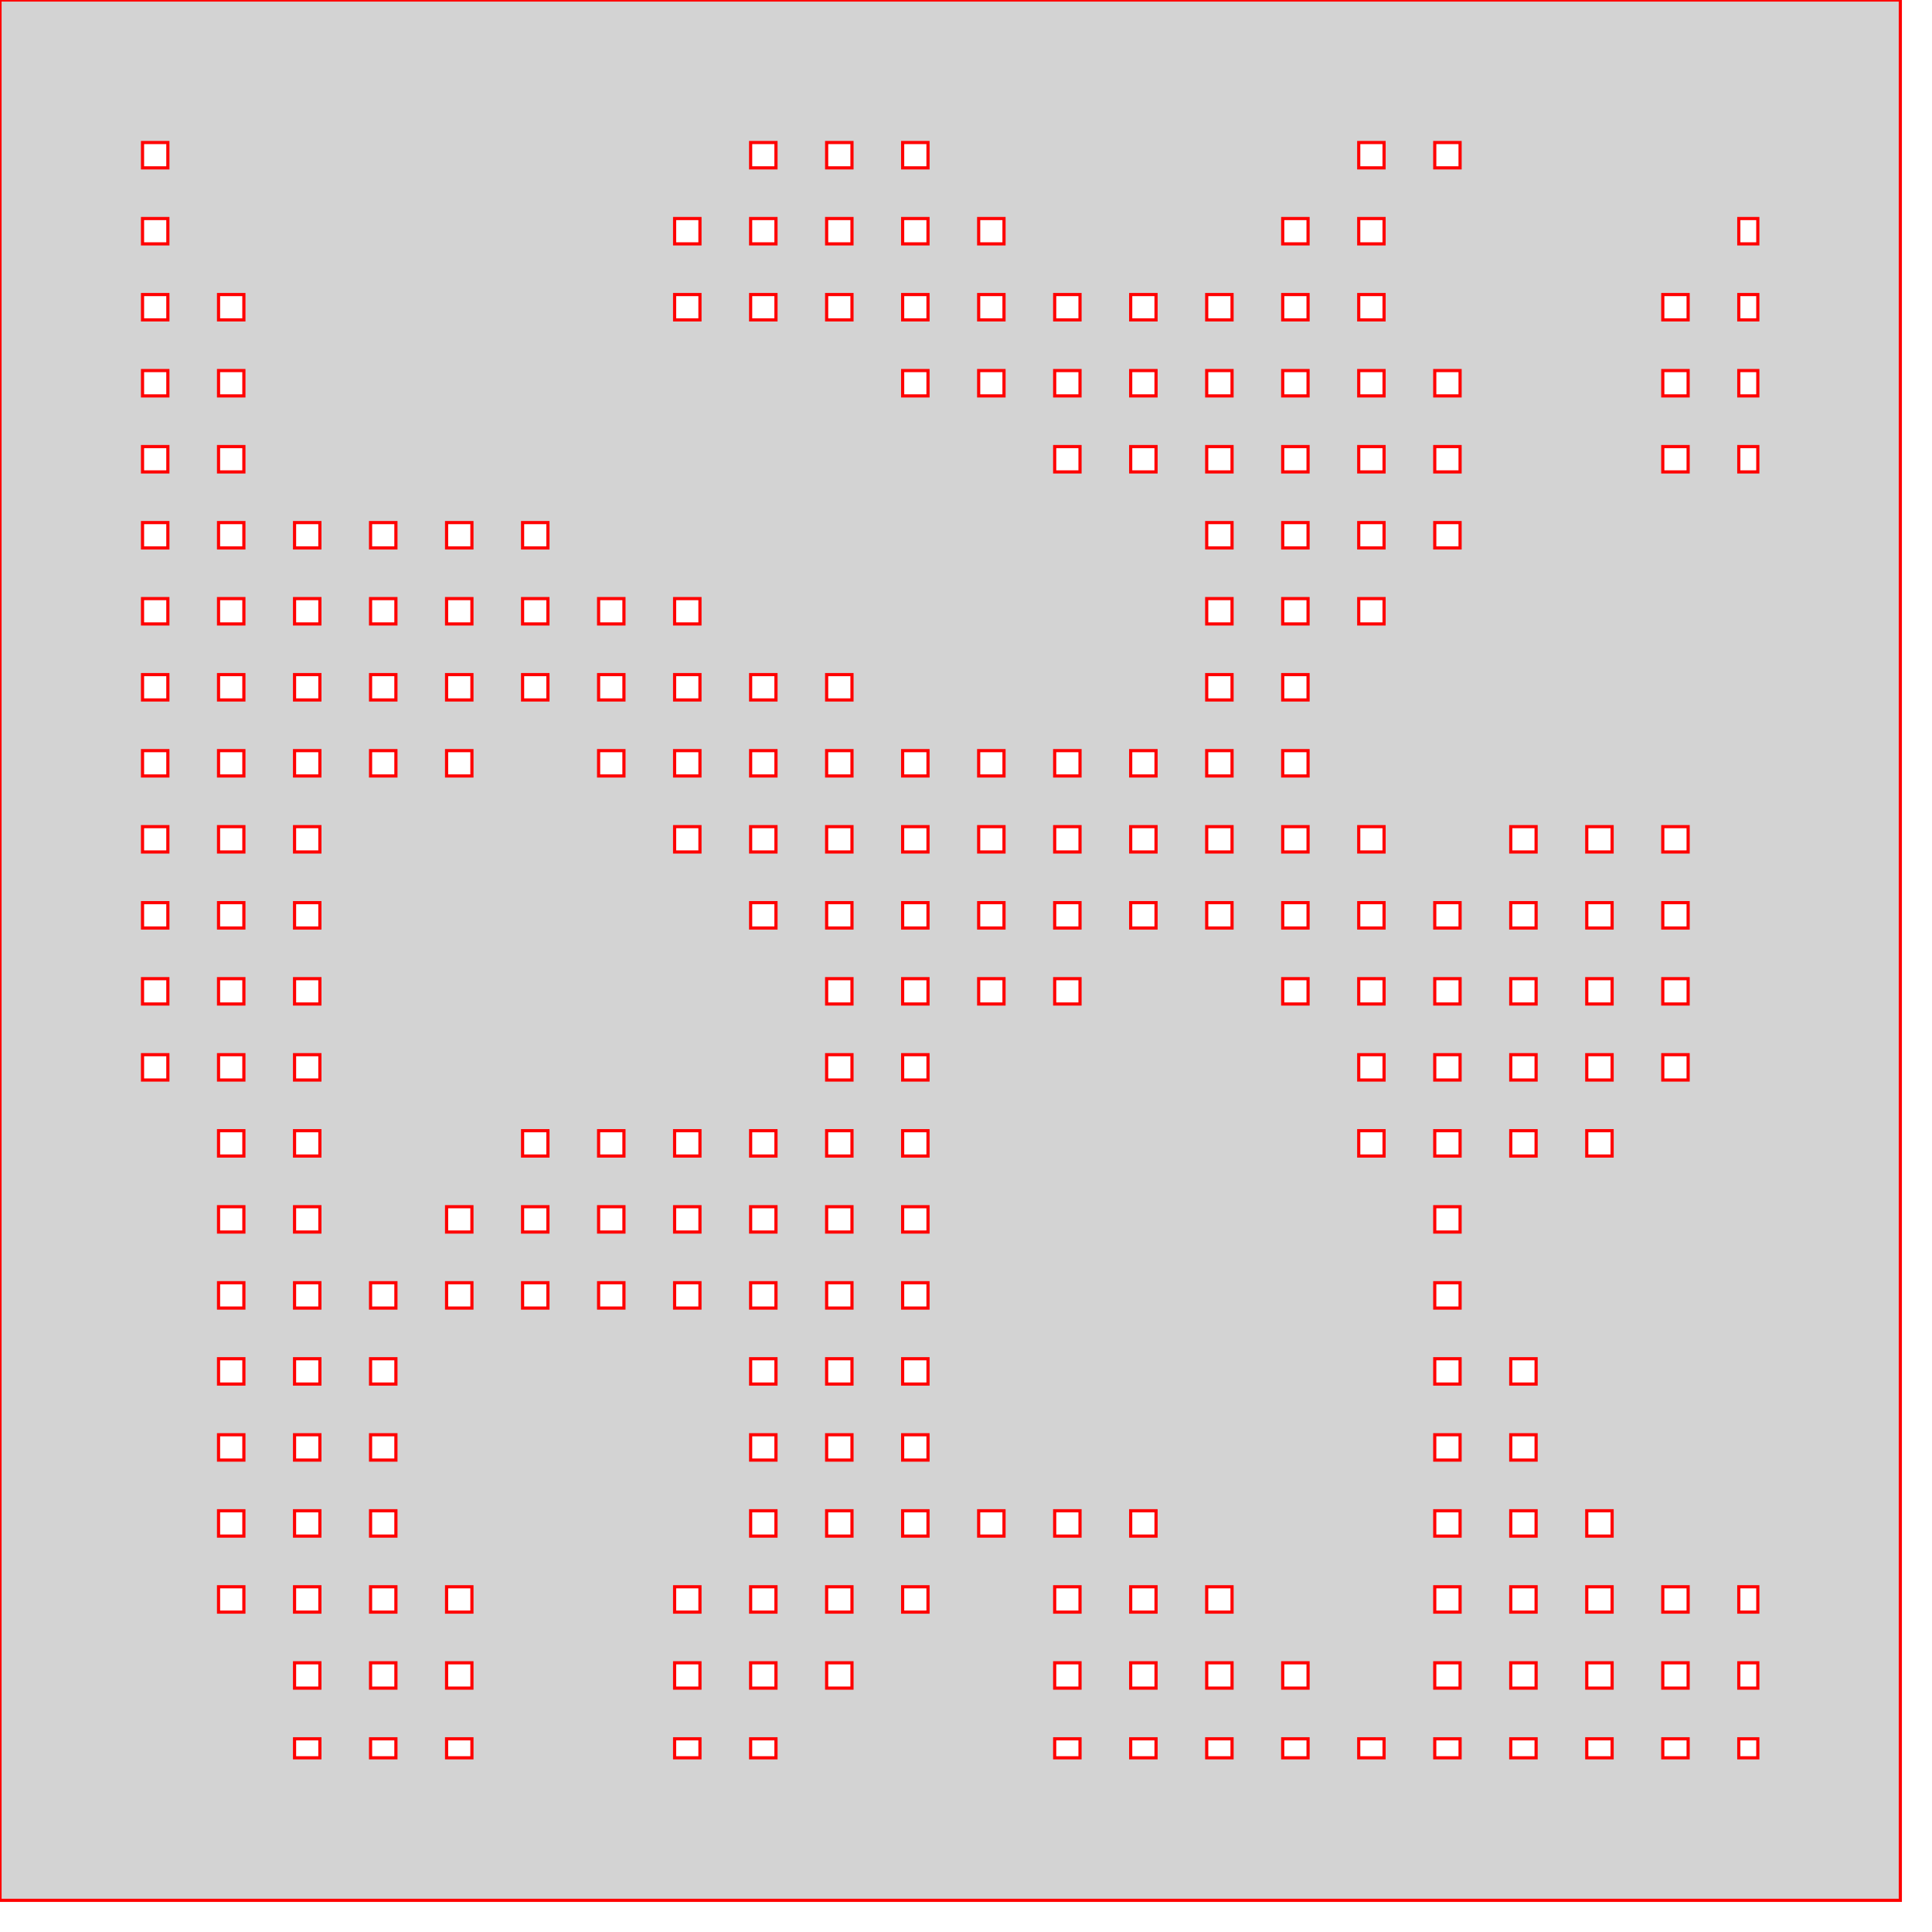
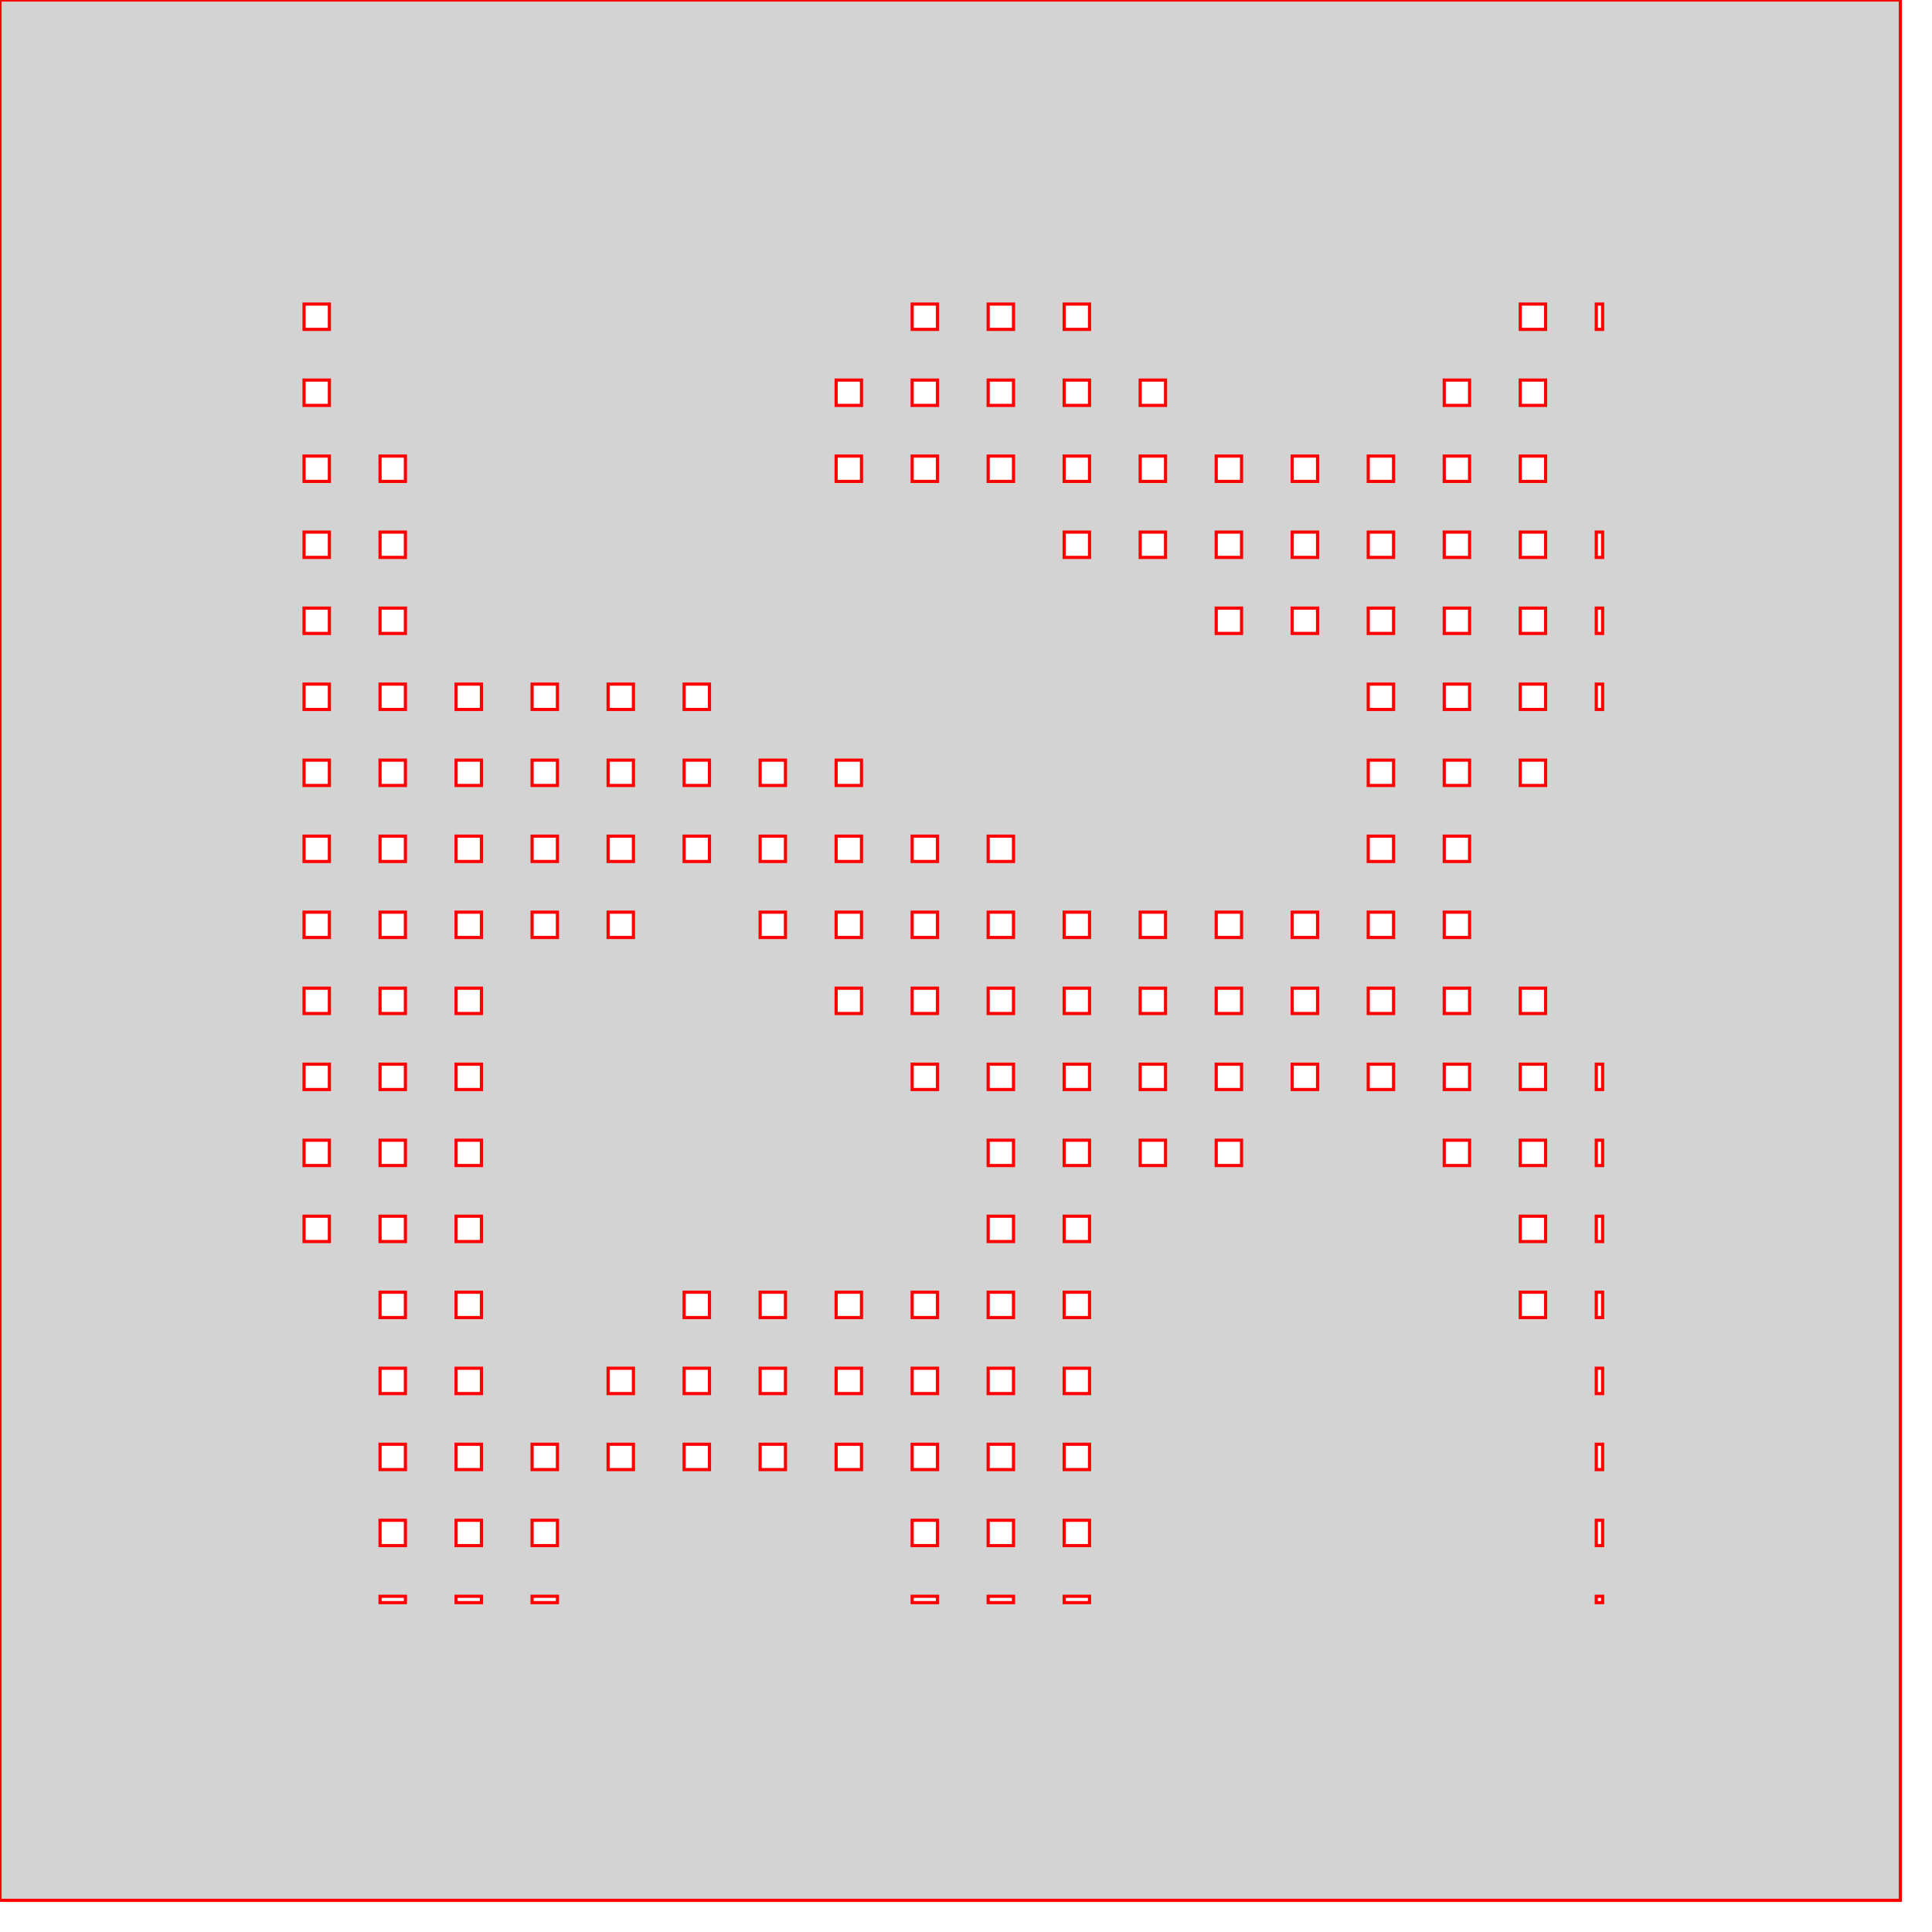
<svg xmlns="http://www.w3.org/2000/svg" version="1.1" width="3in" height="3in" viewBox="0 0 3.05 3.05">
  <g fill="#d3d3d3" fill-rule="evenodd" stroke="#ff0000" stroke-width="0.005" stroke-linecap="butt" stroke-linejoin="miter" stroke-miterlimit="10" stroke-dasharray="" stroke-dashoffset="0" font-family="none" font-weight="none" font-size="none" text-anchor="none" style="mix-blend-mode: normal">
-     <path d="M0,3v-3h3v3zM0.265,0.265h-0.04v-0.04h0.04zM1.185,0.265l0,-0.04h0.04v0.04zM1.305,0.265v-0.04h0.04v0.04zM1.425,0.265l0,-0.04h0.04v0.04zM2.145,0.265l0,-0.04h0.04v0.04zM2.265,0.265v-0.04h0.04v0.04zM0.265,0.345v0.04l-0.04,0v-0.04zM1.065,0.385v-0.04h0.04v0.04zM1.185,0.385v-0.04h0.04v0.04zM1.305,0.385v-0.04h0.04v0.04zM1.425,0.385v-0.04h0.04v0.04zM1.545,0.385v-0.04h0.04v0.04zM2.025,0.385v-0.04h0.04v0.04zM2.145,0.385v-0.04h0.04v0.04zM2.745,0.385v-0.04l0.03,0l0,0.04zM0.265,0.465v0.04l-0.04,0v-0.04zM0.345,0.505v-0.04h0.04v0.04zM1.065,0.505v-0.04h0.04v0.04zM1.185,0.505v-0.04h0.04v0.04zM1.305,0.505v-0.04h0.04v0.04zM1.425,0.505v-0.04h0.04v0.04zM1.545,0.505v-0.04h0.04v0.04zM1.665,0.505v-0.04h0.04v0.04zM1.785,0.505v-0.04h0.04v0.04zM1.905,0.505v-0.04h0.04v0.04zM2.025,0.505v-0.04h0.04v0.04zM2.145,0.505v-0.04h0.04v0.04zM2.625,0.505v-0.04h0.04v0.04zM2.745,0.505v-0.04h0.03l0,0.04zM0.265,0.585v0.04l-0.04,0v-0.04zM0.345,0.625v-0.04h0.04v0.04zM1.425,0.625v-0.04h0.04v0.04zM1.545,0.625v-0.04h0.04v0.04zM1.665,0.625v-0.04h0.04v0.04zM1.785,0.625v-0.04h0.04v0.04zM1.905,0.625v-0.04h0.04v0.04zM2.025,0.625v-0.04h0.04v0.04zM2.145,0.625v-0.04h0.04v0.04zM2.265,0.625v-0.04h0.04v0.04zM2.625,0.625v-0.04h0.04v0.04zM2.745,0.625v-0.04h0.03l0,0.04zM0.265,0.705v0.04l-0.04,0v-0.04zM0.345,0.745v-0.04h0.04v0.04zM1.665,0.745v-0.04h0.04v0.04zM1.785,0.745v-0.04h0.04v0.04zM1.905,0.745v-0.04h0.04v0.04zM2.025,0.745v-0.04h0.04v0.04zM2.145,0.745v-0.04h0.04v0.04zM2.265,0.745v-0.04h0.04v0.04zM2.625,0.745v-0.04h0.04v0.04zM2.745,0.745v-0.04l0.03,0l0,0.04zM0.265,0.825v0.04l-0.04,0v-0.04zM0.345,0.865v-0.04h0.04v0.04zM0.465,0.865v-0.04h0.04v0.04zM0.585,0.865v-0.04h0.04v0.04zM0.705,0.865v-0.04h0.04v0.04zM0.825,0.865v-0.04h0.04v0.04zM1.905,0.865v-0.04h0.04v0.04zM2.025,0.865v-0.04h0.04v0.04zM2.145,0.865v-0.04h0.04v0.04zM2.265,0.865v-0.04h0.04v0.04zM0.265,0.945v0.04l-0.04,0v-0.04zM0.345,0.985v-0.04h0.04v0.04zM0.465,0.985v-0.04h0.04v0.04zM0.585,0.985v-0.04h0.04v0.04zM0.705,0.985v-0.04h0.04v0.04zM0.825,0.985v-0.04h0.04v0.04zM0.945,0.985v-0.04h0.04v0.04zM1.065,0.985v-0.04h0.04v0.04zM1.905,0.985v-0.04h0.04v0.04zM2.025,0.985v-0.04h0.04v0.04zM2.145,0.985v-0.04h0.04v0.04zM0.265,1.065v0.04h-0.04v-0.04zM0.345,1.105v-0.04h0.04v0.04zM0.465,1.105v-0.04h0.04v0.04zM0.585,1.105v-0.04h0.04v0.04zM0.705,1.105v-0.04h0.04v0.04zM0.825,1.105v-0.04h0.04v0.04zM0.945,1.105v-0.04h0.04v0.04zM1.065,1.105v-0.04h0.04v0.04zM1.185,1.105v-0.04h0.04v0.04zM1.305,1.105v-0.04h0.04v0.04zM1.905,1.105v-0.04h0.04v0.04zM2.025,1.105v-0.04h0.04v0.04zM0.265,1.185v0.04l-0.04,0v-0.04zM0.345,1.225v-0.04h0.04v0.04zM0.465,1.225v-0.04h0.04v0.04zM0.585,1.225v-0.04h0.04v0.04zM0.705,1.225v-0.04h0.04v0.04zM0.945,1.225v-0.04h0.04v0.04zM1.065,1.225v-0.04h0.04v0.04zM1.185,1.225v-0.04h0.04v0.04zM1.305,1.225v-0.04h0.04v0.04zM1.425,1.225v-0.04h0.04v0.04zM1.545,1.225v-0.04h0.04v0.04zM1.665,1.225v-0.04h0.04v0.04zM1.785,1.225v-0.04h0.04v0.04zM1.905,1.225v-0.04h0.04v0.04zM2.025,1.225v-0.04h0.04v0.04zM0.265,1.305v0.04l-0.04,0v-0.04zM0.345,1.345v-0.04h0.04v0.04zM0.465,1.345v-0.04h0.04v0.04zM1.065,1.345v-0.04h0.04v0.04zM1.185,1.345v-0.04h0.04v0.04zM1.305,1.345v-0.04h0.04v0.04zM1.425,1.345v-0.04h0.04v0.04zM1.545,1.345v-0.04h0.04v0.04zM1.665,1.345v-0.04h0.04v0.04zM1.785,1.345v-0.04h0.04v0.04zM1.905,1.345v-0.04h0.04v0.04zM2.025,1.345v-0.04h0.04v0.04zM2.145,1.345v-0.04h0.04v0.04zM2.385,1.345v-0.04h0.04v0.04zM2.505,1.345v-0.04h0.04v0.04zM2.625,1.345v-0.04h0.04v0.04zM0.265,1.425v0.04l-0.04,0v-0.04zM0.345,1.465v-0.04h0.04v0.04zM0.465,1.465v-0.04h0.04v0.04zM1.185,1.465v-0.04h0.04v0.04zM1.305,1.465v-0.04h0.04v0.04zM1.425,1.465v-0.04h0.04v0.04zM1.545,1.465v-0.04h0.04v0.04zM1.665,1.465v-0.04h0.04v0.04zM1.785,1.465v-0.04h0.04v0.04zM1.905,1.465v-0.04h0.04v0.04zM2.025,1.465v-0.04h0.04v0.04zM2.145,1.465v-0.04h0.04v0.04zM2.265,1.465v-0.04h0.04v0.04zM2.385,1.465v-0.04h0.04v0.04zM2.505,1.465v-0.04h0.04v0.04zM2.625,1.465v-0.04h0.04v0.04zM0.265,1.545v0.04l-0.04,0v-0.04zM0.345,1.585v-0.04h0.04v0.04zM0.465,1.585v-0.04h0.04v0.04zM1.305,1.585v-0.04h0.04v0.04zM1.425,1.585v-0.04h0.04v0.04zM1.545,1.585v-0.04h0.04v0.04zM1.665,1.585v-0.04h0.04v0.04zM2.025,1.585v-0.04h0.04v0.04zM2.145,1.585v-0.04h0.04v0.04zM2.265,1.585v-0.04h0.04v0.04zM2.385,1.585v-0.04h0.04v0.04zM2.505,1.585v-0.04h0.04v0.04zM2.625,1.585v-0.04h0.04v0.04zM0.265,1.665v0.04l-0.04,0v-0.04zM0.345,1.705v-0.04h0.04v0.04zM0.465,1.705v-0.04h0.04v0.04zM1.305,1.705v-0.04h0.04v0.04zM1.425,1.705v-0.04h0.04v0.04zM2.145,1.705v-0.04h0.04v0.04zM2.265,1.705v-0.04h0.04v0.04zM2.385,1.705v-0.04h0.04v0.04zM2.505,1.705v-0.04h0.04v0.04zM2.625,1.705v-0.04h0.04v0.04zM0.345,1.825v-0.04h0.04v0.04zM0.465,1.825v-0.04h0.04v0.04zM0.825,1.825v-0.04h0.04v0.04zM0.945,1.825v-0.04h0.04v0.04zM1.065,1.825v-0.04h0.04v0.04zM1.185,1.825v-0.04h0.04v0.04zM1.305,1.825v-0.04h0.04v0.04zM1.425,1.825v-0.04h0.04v0.04zM2.145,1.825v-0.04h0.04v0.04zM2.265,1.825v-0.04h0.04v0.04zM2.385,1.825v-0.04h0.04v0.04zM2.505,1.825v-0.04h0.04v0.04zM0.345,1.945v-0.04h0.04v0.04zM0.465,1.945v-0.04h0.04v0.04zM0.705,1.945v-0.04h0.04v0.04zM0.825,1.945v-0.04h0.04v0.04zM0.945,1.945v-0.04h0.04v0.04zM1.065,1.945v-0.04h0.04v0.04zM1.185,1.945v-0.04h0.04v0.04zM1.305,1.945v-0.04h0.04v0.04zM1.425,1.945v-0.04h0.04v0.04zM2.265,1.945v-0.04h0.04v0.04zM0.345,2.065v-0.04h0.04v0.04zM0.465,2.065v-0.04h0.04v0.04zM0.585,2.065v-0.04h0.04v0.04zM0.705,2.065v-0.04h0.04v0.04zM0.825,2.065v-0.04h0.04v0.04zM0.945,2.065v-0.04h0.04v0.04zM1.065,2.065v-0.04h0.04v0.04zM1.185,2.065v-0.04h0.04v0.04zM1.305,2.065v-0.04h0.04v0.04zM1.425,2.065v-0.04h0.04v0.04zM2.265,2.065v-0.04h0.04v0.04zM0.345,2.185v-0.04h0.04v0.04zM0.465,2.185v-0.04h0.04v0.04zM0.585,2.185v-0.04h0.04v0.04zM1.185,2.185v-0.04h0.04v0.04zM1.305,2.185v-0.04h0.04v0.04zM1.425,2.185v-0.04h0.04v0.04zM2.265,2.185v-0.04h0.04v0.04zM2.385,2.185v-0.04h0.04v0.04zM0.345,2.305v-0.04h0.04v0.04zM0.465,2.305v-0.04h0.04v0.04zM0.585,2.305v-0.04h0.04v0.04zM1.185,2.305v-0.04h0.04v0.04zM1.305,2.305v-0.04h0.04v0.04zM1.425,2.305v-0.04h0.04v0.04zM2.265,2.305v-0.04h0.04v0.04zM2.385,2.305v-0.04h0.04v0.04zM0.345,2.425v-0.04h0.04v0.04zM0.465,2.425v-0.04h0.04v0.04zM0.585,2.425v-0.04h0.04v0.04zM1.185,2.425v-0.04h0.04v0.04zM1.305,2.425v-0.04h0.04v0.04zM1.425,2.425v-0.04h0.04v0.04zM1.545,2.425v-0.04h0.04v0.04zM1.665,2.425v-0.04h0.04v0.04zM1.785,2.425v-0.04h0.04v0.04zM2.265,2.425v-0.04h0.04v0.04zM2.385,2.425v-0.04h0.04v0.04zM2.505,2.425v-0.04h0.04v0.04zM0.345,2.545v-0.04h0.04v0.04zM0.465,2.545v-0.04h0.04v0.04zM0.585,2.545v-0.04h0.04v0.04zM0.705,2.545v-0.04h0.04v0.04zM1.065,2.545v-0.04h0.04v0.04zM1.185,2.545v-0.04h0.04v0.04zM1.305,2.545v-0.04h0.04v0.04zM1.425,2.545v-0.04h0.04v0.04zM1.665,2.545v-0.04h0.04v0.04zM1.785,2.545v-0.04h0.04v0.04zM1.905,2.545v-0.04h0.04v0.04zM2.265,2.545v-0.04h0.04v0.04zM2.385,2.545v-0.04h0.04v0.04zM2.505,2.545v-0.04h0.04v0.04zM2.625,2.545v-0.04h0.04v0.04zM2.745,2.545v-0.04h0.03v0.04zM0.465,2.665v-0.04h0.04v0.04zM0.585,2.665v-0.04h0.04v0.04zM0.705,2.665v-0.04h0.04v0.04zM1.065,2.665v-0.04h0.04v0.04zM1.185,2.665v-0.04h0.04v0.04zM1.305,2.665v-0.04h0.04v0.04zM1.665,2.665v-0.04h0.04v0.04zM1.785,2.665v-0.04h0.04v0.04zM1.905,2.665v-0.04h0.04v0.04zM2.025,2.665v-0.04h0.04v0.04zM2.265,2.665v-0.04h0.04v0.04zM2.385,2.665v-0.04h0.04v0.04zM2.505,2.665v-0.04h0.04v0.04zM2.625,2.665v-0.04h0.04v0.04zM2.745,2.665v-0.04l0.03,0l0,0.04zM0.465,2.745h0.04l0,0.03l-0.04,0zM0.585,2.745h0.04l0,0.03l-0.04,0zM0.705,2.745h0.04l0,0.03l-0.04,0zM1.065,2.745h0.04v0.03l-0.04,0zM1.185,2.745h0.04l0,0.03l-0.04,0zM1.665,2.745h0.04l0,0.03l-0.04,0zM1.785,2.745h0.04v0.03l-0.04,0zM1.905,2.745h0.04l0,0.03h-0.04zM2.025,2.745h0.04v0.03l-0.04,0zM2.145,2.745h0.04l0,0.03h-0.04zM2.265,2.745h0.04l0,0.03l-0.04,0zM2.385,2.745h0.04l0,0.03l-0.04,0zM2.505,2.745h0.04l0,0.03l-0.04,0zM2.625,2.745h0.04l0,0.03l-0.04,0zM2.745,2.745h0.03v0.03l-0.03,0z" />
+     <path d="M0,3v-3h3v3zM0.52,0.52l-0.04,0v-0.04h0.04zM1.44,0.52l0,-0.04h0.04v0.04zM1.56,0.52l0,-0.04h0.04v0.04zM1.68,0.52v-0.04h0.04v0.04zM2.4,0.52l0,-0.04h0.04v0.04zM2.52,0.52l0,-0.04h0.01v0.04zM0.52,0.6v0.04l-0.04,0v-0.04zM1.32,0.64v-0.04h0.04v0.04zM1.44,0.64v-0.04h0.04v0.04zM1.56,0.64v-0.04h0.04v0.04zM1.68,0.64v-0.04h0.04v0.04zM1.8,0.64v-0.04h0.04v0.04zM2.28,0.64v-0.04h0.04v0.04zM2.4,0.64v-0.04h0.04v0.04zM0.52,0.72v0.04h-0.04v-0.04zM0.6,0.76v-0.04h0.04v0.04zM1.32,0.76v-0.04h0.04v0.04zM1.44,0.76v-0.04h0.04v0.04zM1.56,0.76v-0.04h0.04v0.04zM1.68,0.76v-0.04h0.04v0.04zM1.8,0.76v-0.04h0.04v0.04zM1.92,0.76v-0.04h0.04v0.04zM2.04,0.76v-0.04h0.04v0.04zM2.16,0.76v-0.04h0.04v0.04zM2.28,0.76v-0.04h0.04v0.04zM2.4,0.76v-0.04h0.04v0.04zM0.52,0.84v0.04l-0.04,0v-0.04zM0.6,0.88v-0.04h0.04v0.04zM1.68,0.88v-0.04h0.04v0.04zM1.8,0.88v-0.04h0.04v0.04zM1.92,0.88v-0.04h0.04v0.04zM2.04,0.88v-0.04h0.04v0.04zM2.16,0.88v-0.04h0.04v0.04zM2.28,0.88v-0.04h0.04v0.04zM2.4,0.88v-0.04h0.04v0.04zM2.52,0.88v-0.04l0.01,0l0,0.04zM0.52,0.96v0.04h-0.04v-0.04zM0.6,1v-0.04h0.04v0.04zM1.92,1v-0.04h0.04v0.04zM2.04,1v-0.04h0.04v0.04zM2.16,1v-0.04h0.04v0.04zM2.28,1v-0.04h0.04v0.04zM2.4,1v-0.04h0.04v0.04zM2.52,1v-0.04l0.01,0v0.04zM0.52,1.08v0.04h-0.04v-0.04zM0.6,1.12v-0.04h0.04v0.04zM0.72,1.12v-0.04h0.04v0.04zM0.84,1.12v-0.04h0.04v0.04zM0.96,1.12v-0.04h0.04v0.04zM1.08,1.12v-0.04h0.04v0.04zM2.16,1.12v-0.04h0.04v0.04zM2.28,1.12v-0.04h0.04v0.04zM2.4,1.12v-0.04h0.04v0.04zM2.52,1.12v-0.04l0.01,0v0.04zM0.52,1.2v0.04l-0.04,0v-0.04zM0.6,1.24v-0.04h0.04v0.04zM0.72,1.24v-0.04h0.04v0.04zM0.84,1.24v-0.04h0.04v0.04zM0.96,1.24v-0.04h0.04v0.04zM1.08,1.24v-0.04h0.04v0.04zM1.2,1.24v-0.04h0.04v0.04zM1.32,1.24v-0.04h0.04v0.04zM2.16,1.24v-0.04h0.04v0.04zM2.28,1.24v-0.04h0.04v0.04zM2.4,1.24v-0.04h0.04v0.04zM0.52,1.32v0.04h-0.04v-0.04zM0.6,1.36v-0.04h0.04v0.04zM0.72,1.36v-0.04h0.04v0.04zM0.84,1.36v-0.04h0.04v0.04zM0.96,1.36v-0.04h0.04v0.04zM1.08,1.36v-0.04h0.04v0.04zM1.2,1.36v-0.04h0.04v0.04zM1.32,1.36v-0.04h0.04v0.04zM1.44,1.36v-0.04h0.04v0.04zM1.56,1.36v-0.04h0.04v0.04zM2.16,1.36v-0.04h0.04v0.04zM2.28,1.36v-0.04h0.04v0.04zM0.52,1.44v0.04l-0.04,0v-0.04zM0.6,1.48v-0.04h0.04v0.04zM0.72,1.48v-0.04h0.04v0.04zM0.84,1.48v-0.04h0.04v0.04zM0.96,1.48v-0.04h0.04v0.04zM1.2,1.48v-0.04h0.04v0.04zM1.32,1.48v-0.04h0.04v0.04zM1.44,1.48v-0.04h0.04v0.04zM1.56,1.48v-0.04h0.04v0.04zM1.68,1.48v-0.04h0.04v0.04zM1.8,1.48v-0.04h0.04v0.04zM1.92,1.48v-0.04h0.04v0.04zM2.04,1.48v-0.04h0.04v0.04zM2.16,1.48v-0.04h0.04v0.04zM2.28,1.48v-0.04h0.04v0.04zM0.52,1.56v0.04l-0.04,0v-0.04zM0.6,1.6v-0.04h0.04v0.04zM0.72,1.6v-0.04h0.04v0.04zM1.32,1.6v-0.04h0.04v0.04zM1.44,1.6v-0.04h0.04v0.04zM1.56,1.6v-0.04h0.04v0.04zM1.68,1.6v-0.04h0.04v0.04zM1.8,1.6v-0.04h0.04v0.04zM1.92,1.6v-0.04h0.04v0.04zM2.04,1.6v-0.04h0.04v0.04zM2.16,1.6v-0.04h0.04v0.04zM2.28,1.6v-0.04h0.04v0.04zM2.4,1.6v-0.04h0.04v0.04zM0.52,1.68v0.04l-0.04,0l0,-0.04zM0.6,1.72v-0.04h0.04v0.04zM0.72,1.72v-0.04h0.04v0.04zM1.44,1.72v-0.04h0.04v0.04zM1.56,1.72v-0.04h0.04v0.04zM1.68,1.72v-0.04h0.04v0.04zM1.8,1.72v-0.04h0.04v0.04zM1.92,1.72v-0.04h0.04v0.04zM2.04,1.72v-0.04h0.04v0.04zM2.16,1.72v-0.04h0.04v0.04zM2.28,1.72v-0.04h0.04v0.04zM2.4,1.72v-0.04h0.04v0.04zM2.52,1.72v-0.04h0.01v0.04zM0.52,1.8v0.04l-0.04,0v-0.04zM0.6,1.84v-0.04h0.04v0.04zM0.72,1.84v-0.04h0.04v0.04zM1.56,1.84v-0.04h0.04v0.04zM1.68,1.84v-0.04h0.04v0.04zM1.8,1.84v-0.04h0.04v0.04zM1.92,1.84v-0.04h0.04v0.04zM2.28,1.84v-0.04h0.04v0.04zM2.4,1.84v-0.04h0.04v0.04zM2.52,1.84v-0.04l0.01,0v0.04zM0.52,1.92v0.04l-0.04,0l0,-0.04zM0.6,1.96v-0.04h0.04v0.04zM0.72,1.96v-0.04h0.04v0.04zM1.56,1.96v-0.04h0.04v0.04zM1.68,1.96v-0.04h0.04v0.04zM2.4,1.96v-0.04h0.04v0.04zM2.52,1.96v-0.04l0.01,0v0.04zM0.6,2.08v-0.04h0.04v0.04zM0.72,2.08v-0.04h0.04v0.04zM1.08,2.08v-0.04h0.04v0.04zM1.2,2.08v-0.04h0.04v0.04zM1.32,2.08v-0.04h0.04v0.04zM1.44,2.08v-0.04h0.04v0.04zM1.56,2.08v-0.04h0.04v0.04zM1.68,2.08v-0.04h0.04v0.04zM2.4,2.08v-0.04h0.04v0.04zM2.52,2.08v-0.04l0.01,0v0.04zM0.6,2.2v-0.04h0.04v0.04zM0.72,2.2v-0.04h0.04v0.04zM0.96,2.2v-0.04h0.04v0.04zM1.08,2.2v-0.04h0.04v0.04zM1.2,2.2v-0.04h0.04v0.04zM1.32,2.2v-0.04h0.04v0.04zM1.44,2.2v-0.04h0.04v0.04zM1.56,2.2v-0.04h0.04v0.04zM1.68,2.2v-0.04h0.04v0.04zM2.52,2.2v-0.04l0.01,0v0.04zM0.6,2.32v-0.04h0.04v0.04zM0.72,2.32v-0.04h0.04v0.04zM0.84,2.32v-0.04h0.04v0.04zM0.96,2.32v-0.04h0.04v0.04zM1.08,2.32v-0.04h0.04v0.04zM1.2,2.32v-0.04h0.04v0.04zM1.32,2.32v-0.04h0.04v0.04zM1.44,2.32v-0.04h0.04v0.04zM1.56,2.32v-0.04h0.04v0.04zM1.68,2.32v-0.04h0.04v0.04zM2.52,2.32v-0.04h0.01v0.04zM0.6,2.44v-0.04h0.04v0.04zM0.72,2.44v-0.04h0.04v0.04zM0.84,2.44v-0.04h0.04v0.04zM1.44,2.44v-0.04h0.04v0.04zM1.56,2.44v-0.04h0.04v0.04zM1.68,2.44v-0.04h0.04v0.04zM2.52,2.44v-0.04l0.01,0l0,0.04zM0.6,2.52h0.04l0,0.01h-0.04zM0.72,2.52h0.04v0.01h-0.04zM0.84,2.52h0.04l0,0.01h-0.04zM1.44,2.52h0.04l0,0.01h-0.04zM1.56,2.52h0.04l0,0.01l-0.04,0zM1.68,2.52h0.04l0,0.01l-0.04,0zM2.52,2.52l0.01,0v0.01h-0.01z" />
  </g>
</svg>
